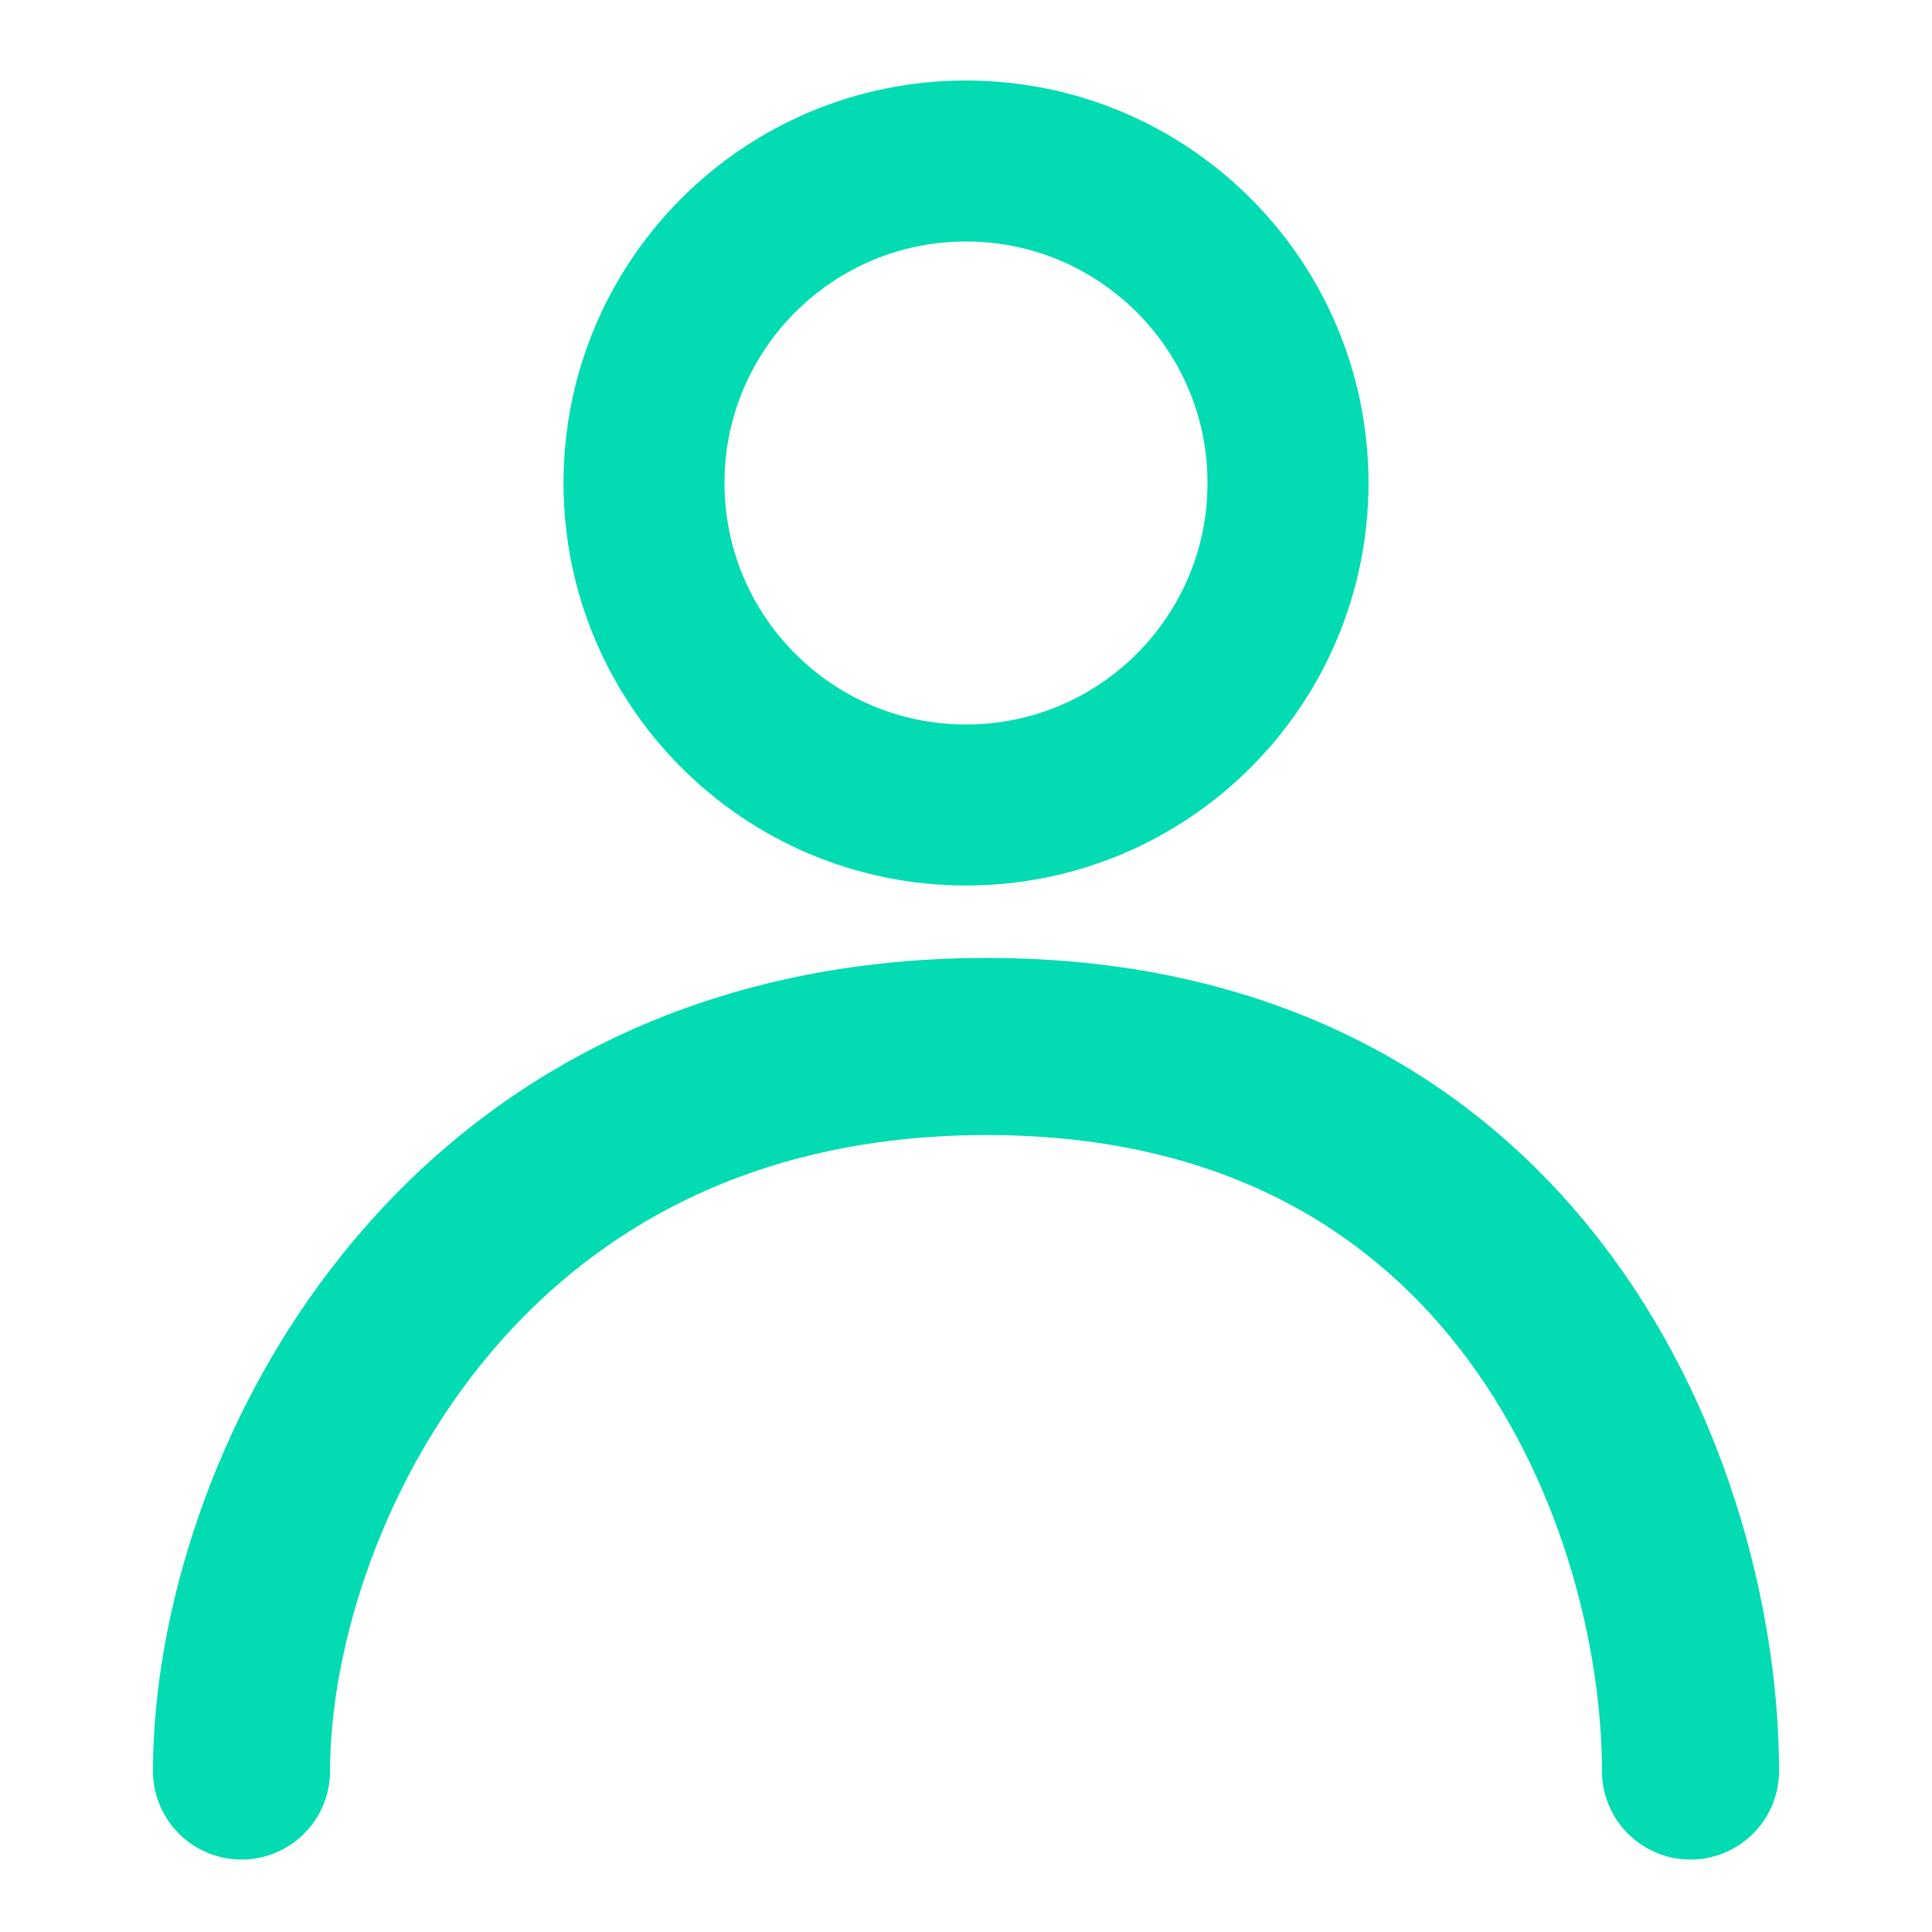
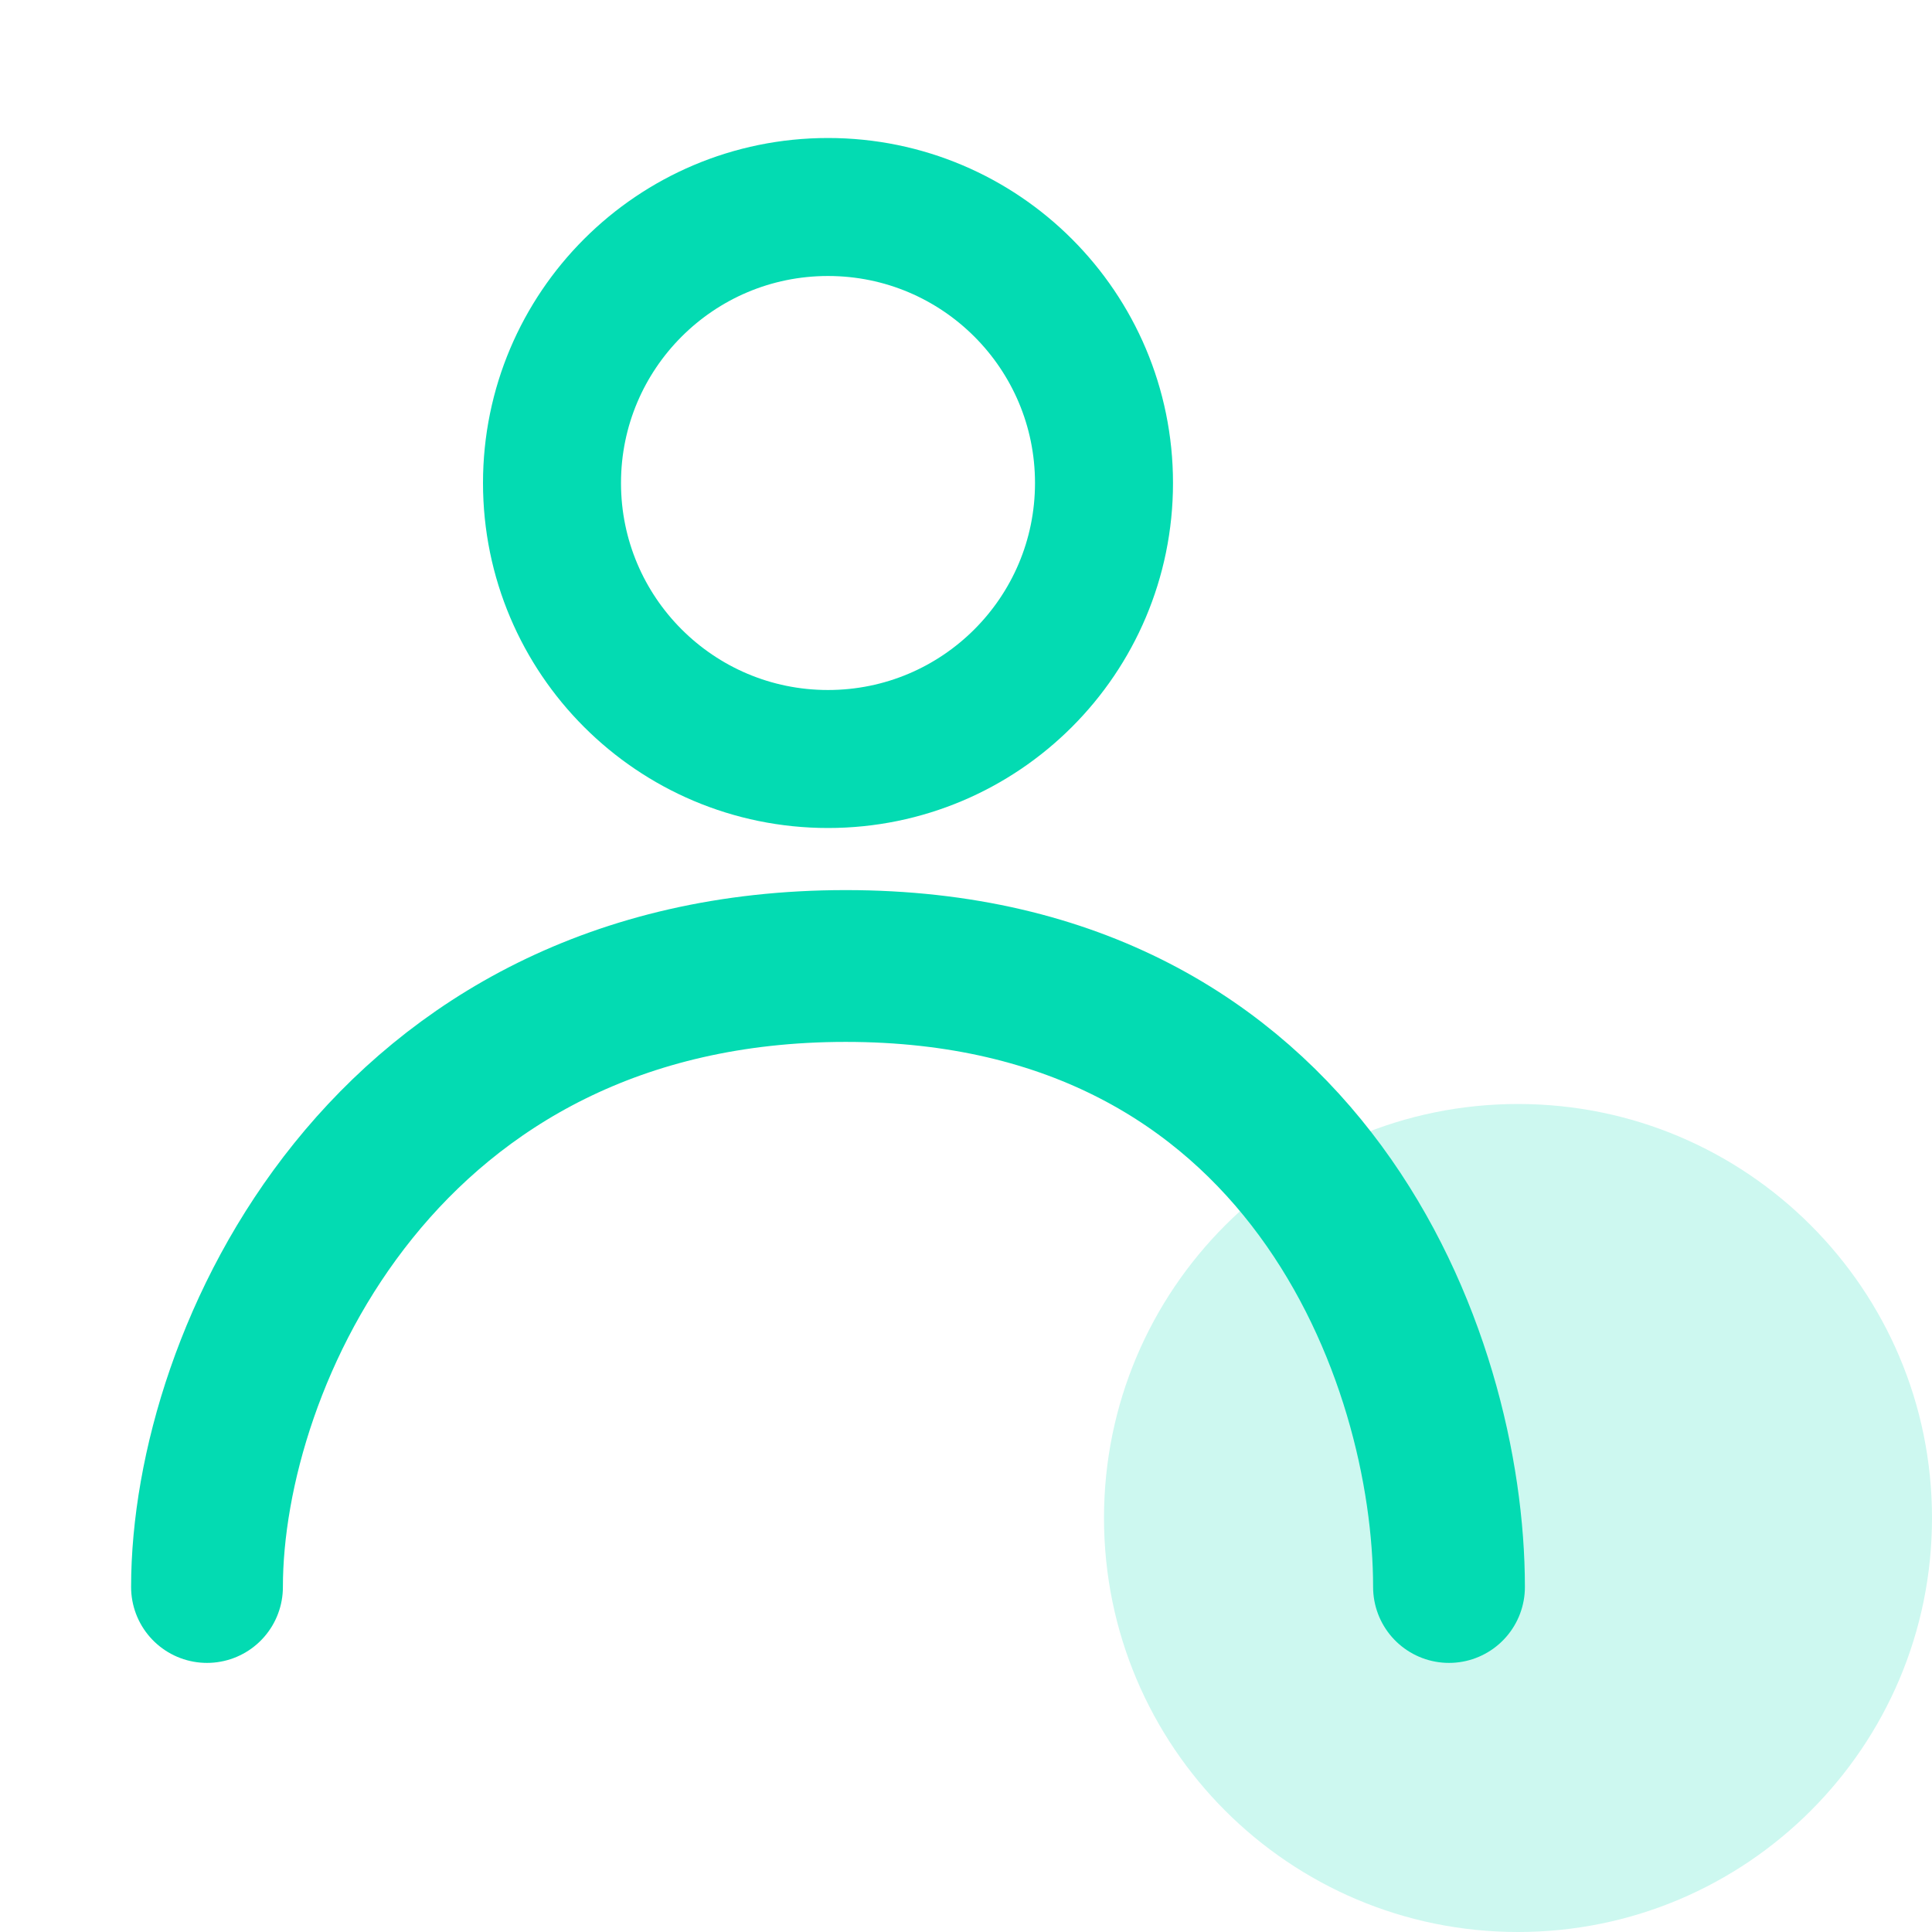
- <svg xmlns="http://www.w3.org/2000/svg" width="24" height="24" viewBox="0 0 24 24" fill="none">
-   <circle cx="12" cy="6" r="4" stroke="#03DBB2" stroke-width="2" />
-   <path d="M3 22C3 18.684 5.571 13 12.257 13C18.943 13 21 18.684 21 22" stroke="#03DBB2" stroke-width="2.2" stroke-linecap="round" />
+ <svg xmlns="http://www.w3.org/2000/svg" width="28" height="28" viewBox="0 0 28 28" fill="none">
+   <circle cx="22" cy="22" r="6" fill="#CDF8F0" />
+   <circle cx="12" cy="7" r="4" stroke="#03DBB2" stroke-width="2" />
+   <path d="M3 23C3 19.684 5.571 14 12.257 14C18.943 14 21 19.684 21 23" stroke="#03DBB2" stroke-width="2.2" stroke-linecap="round" />
</svg>
